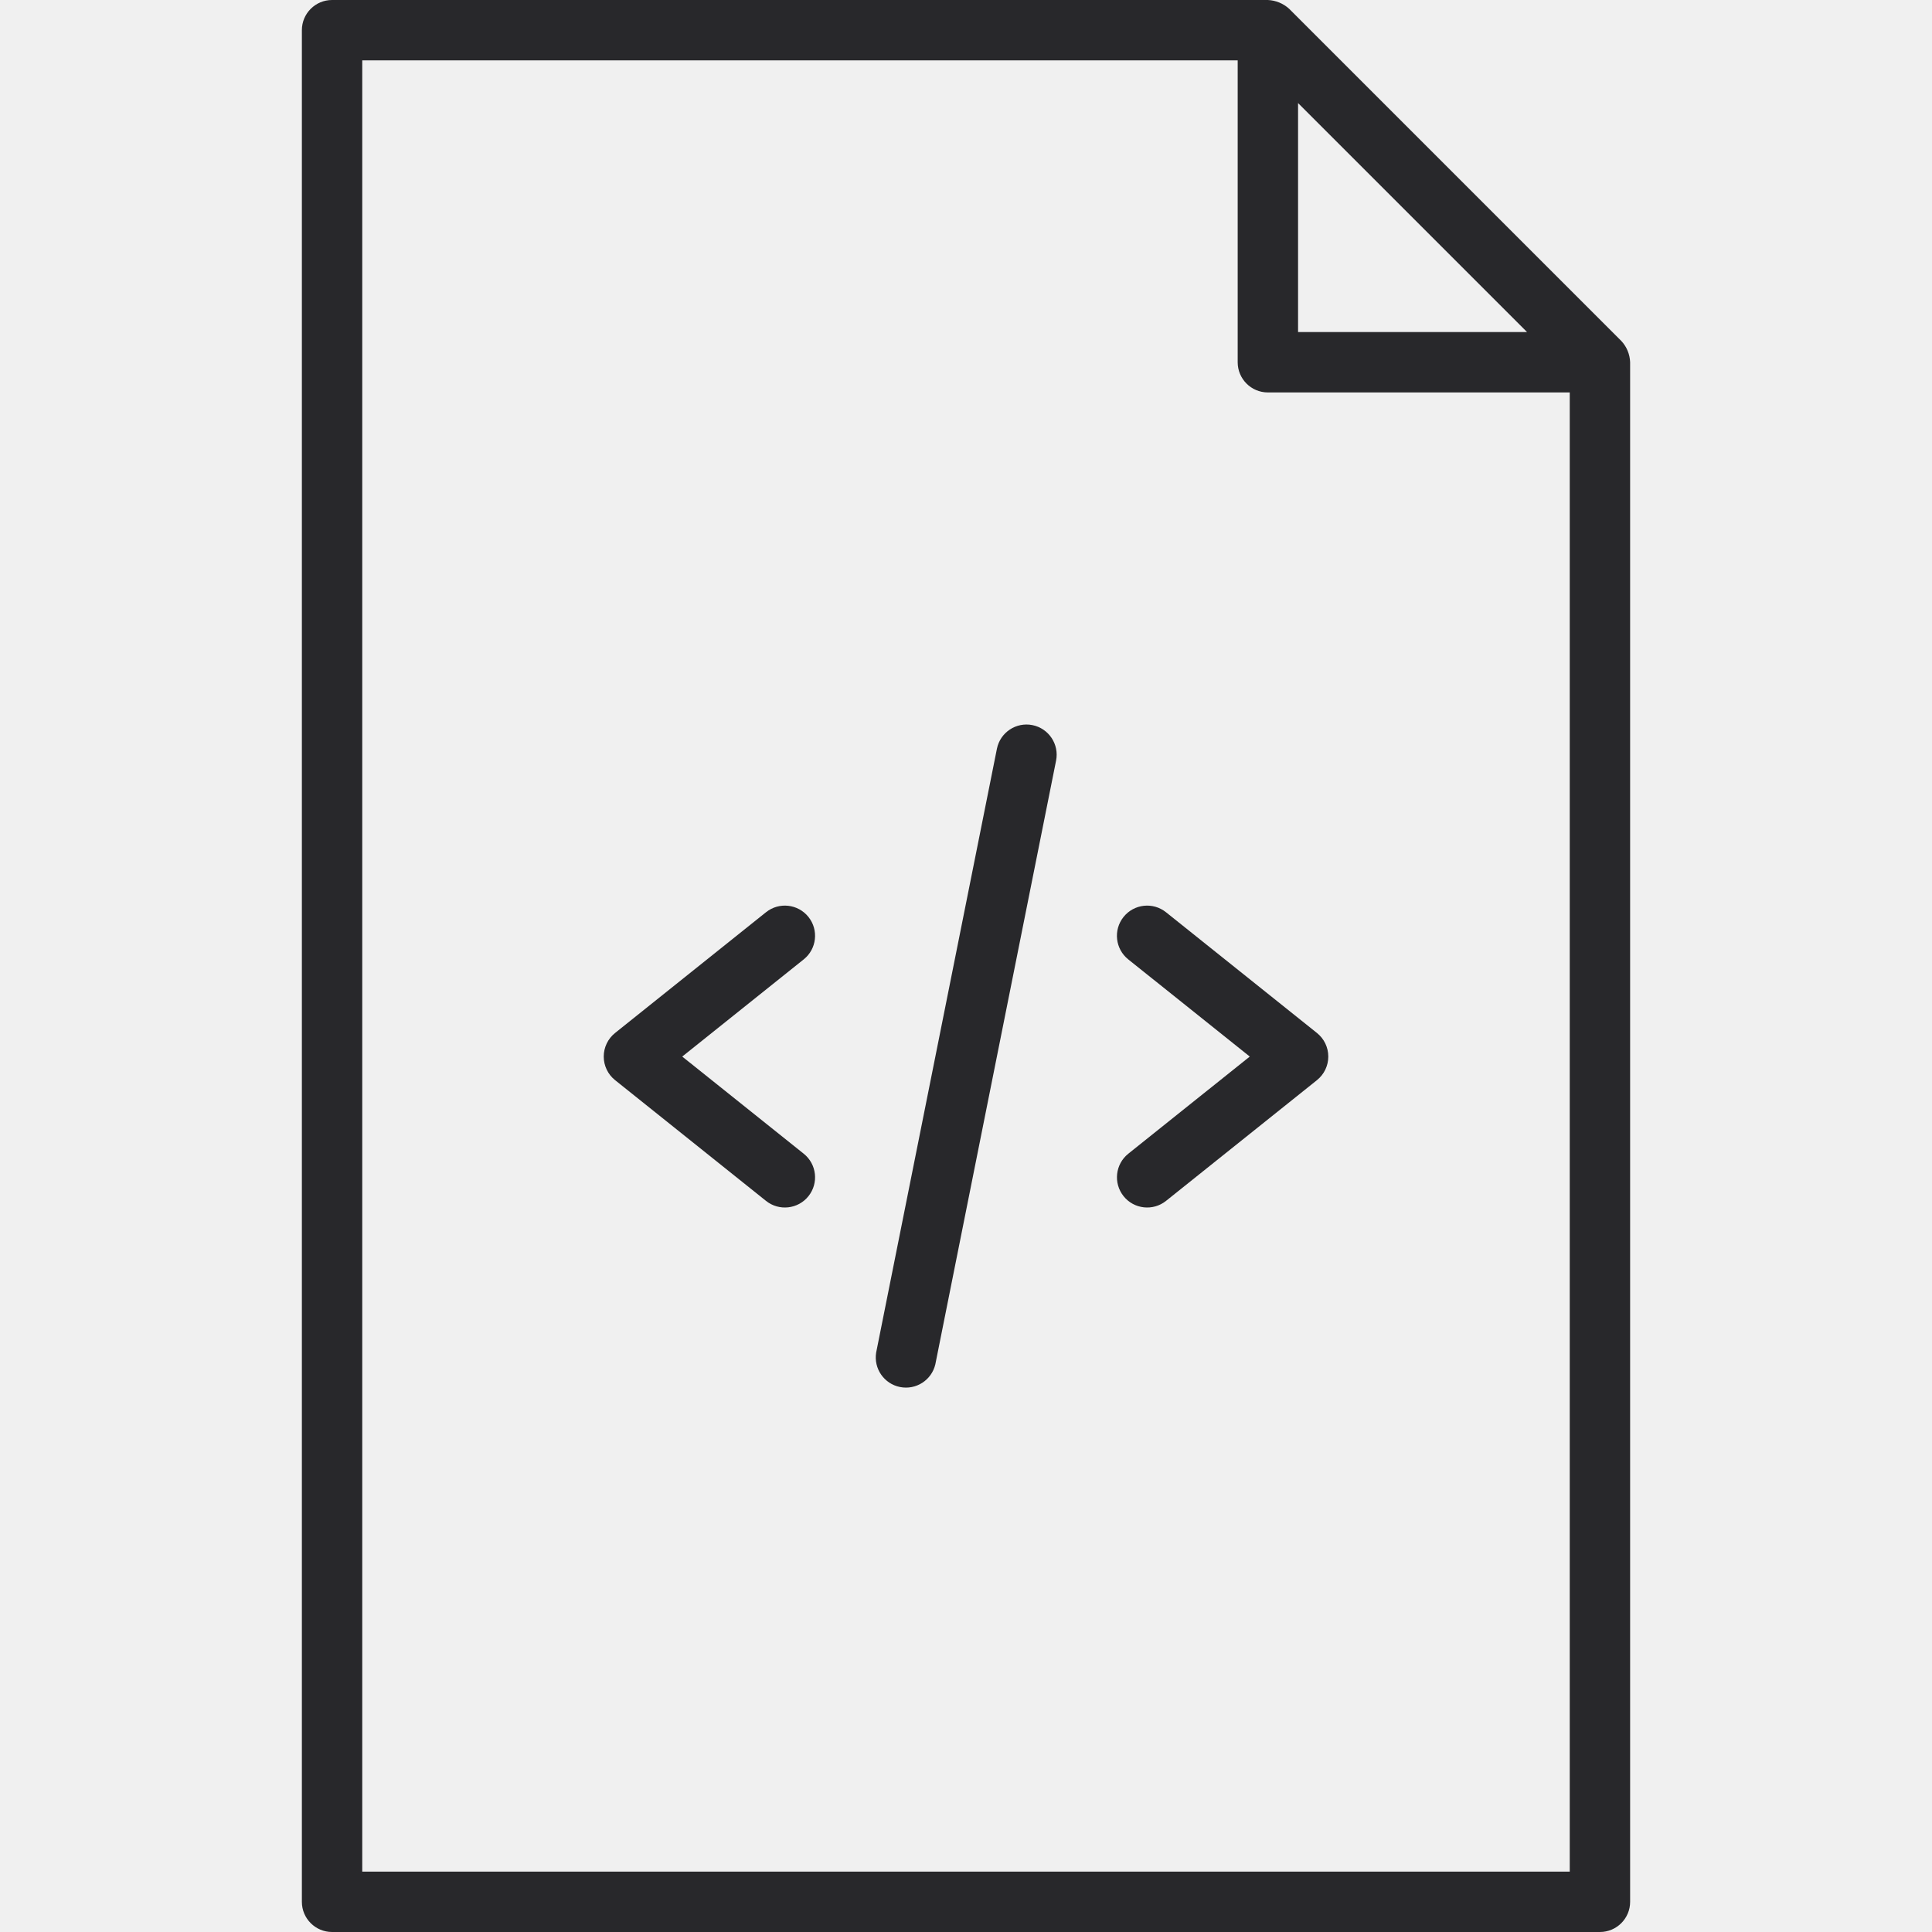
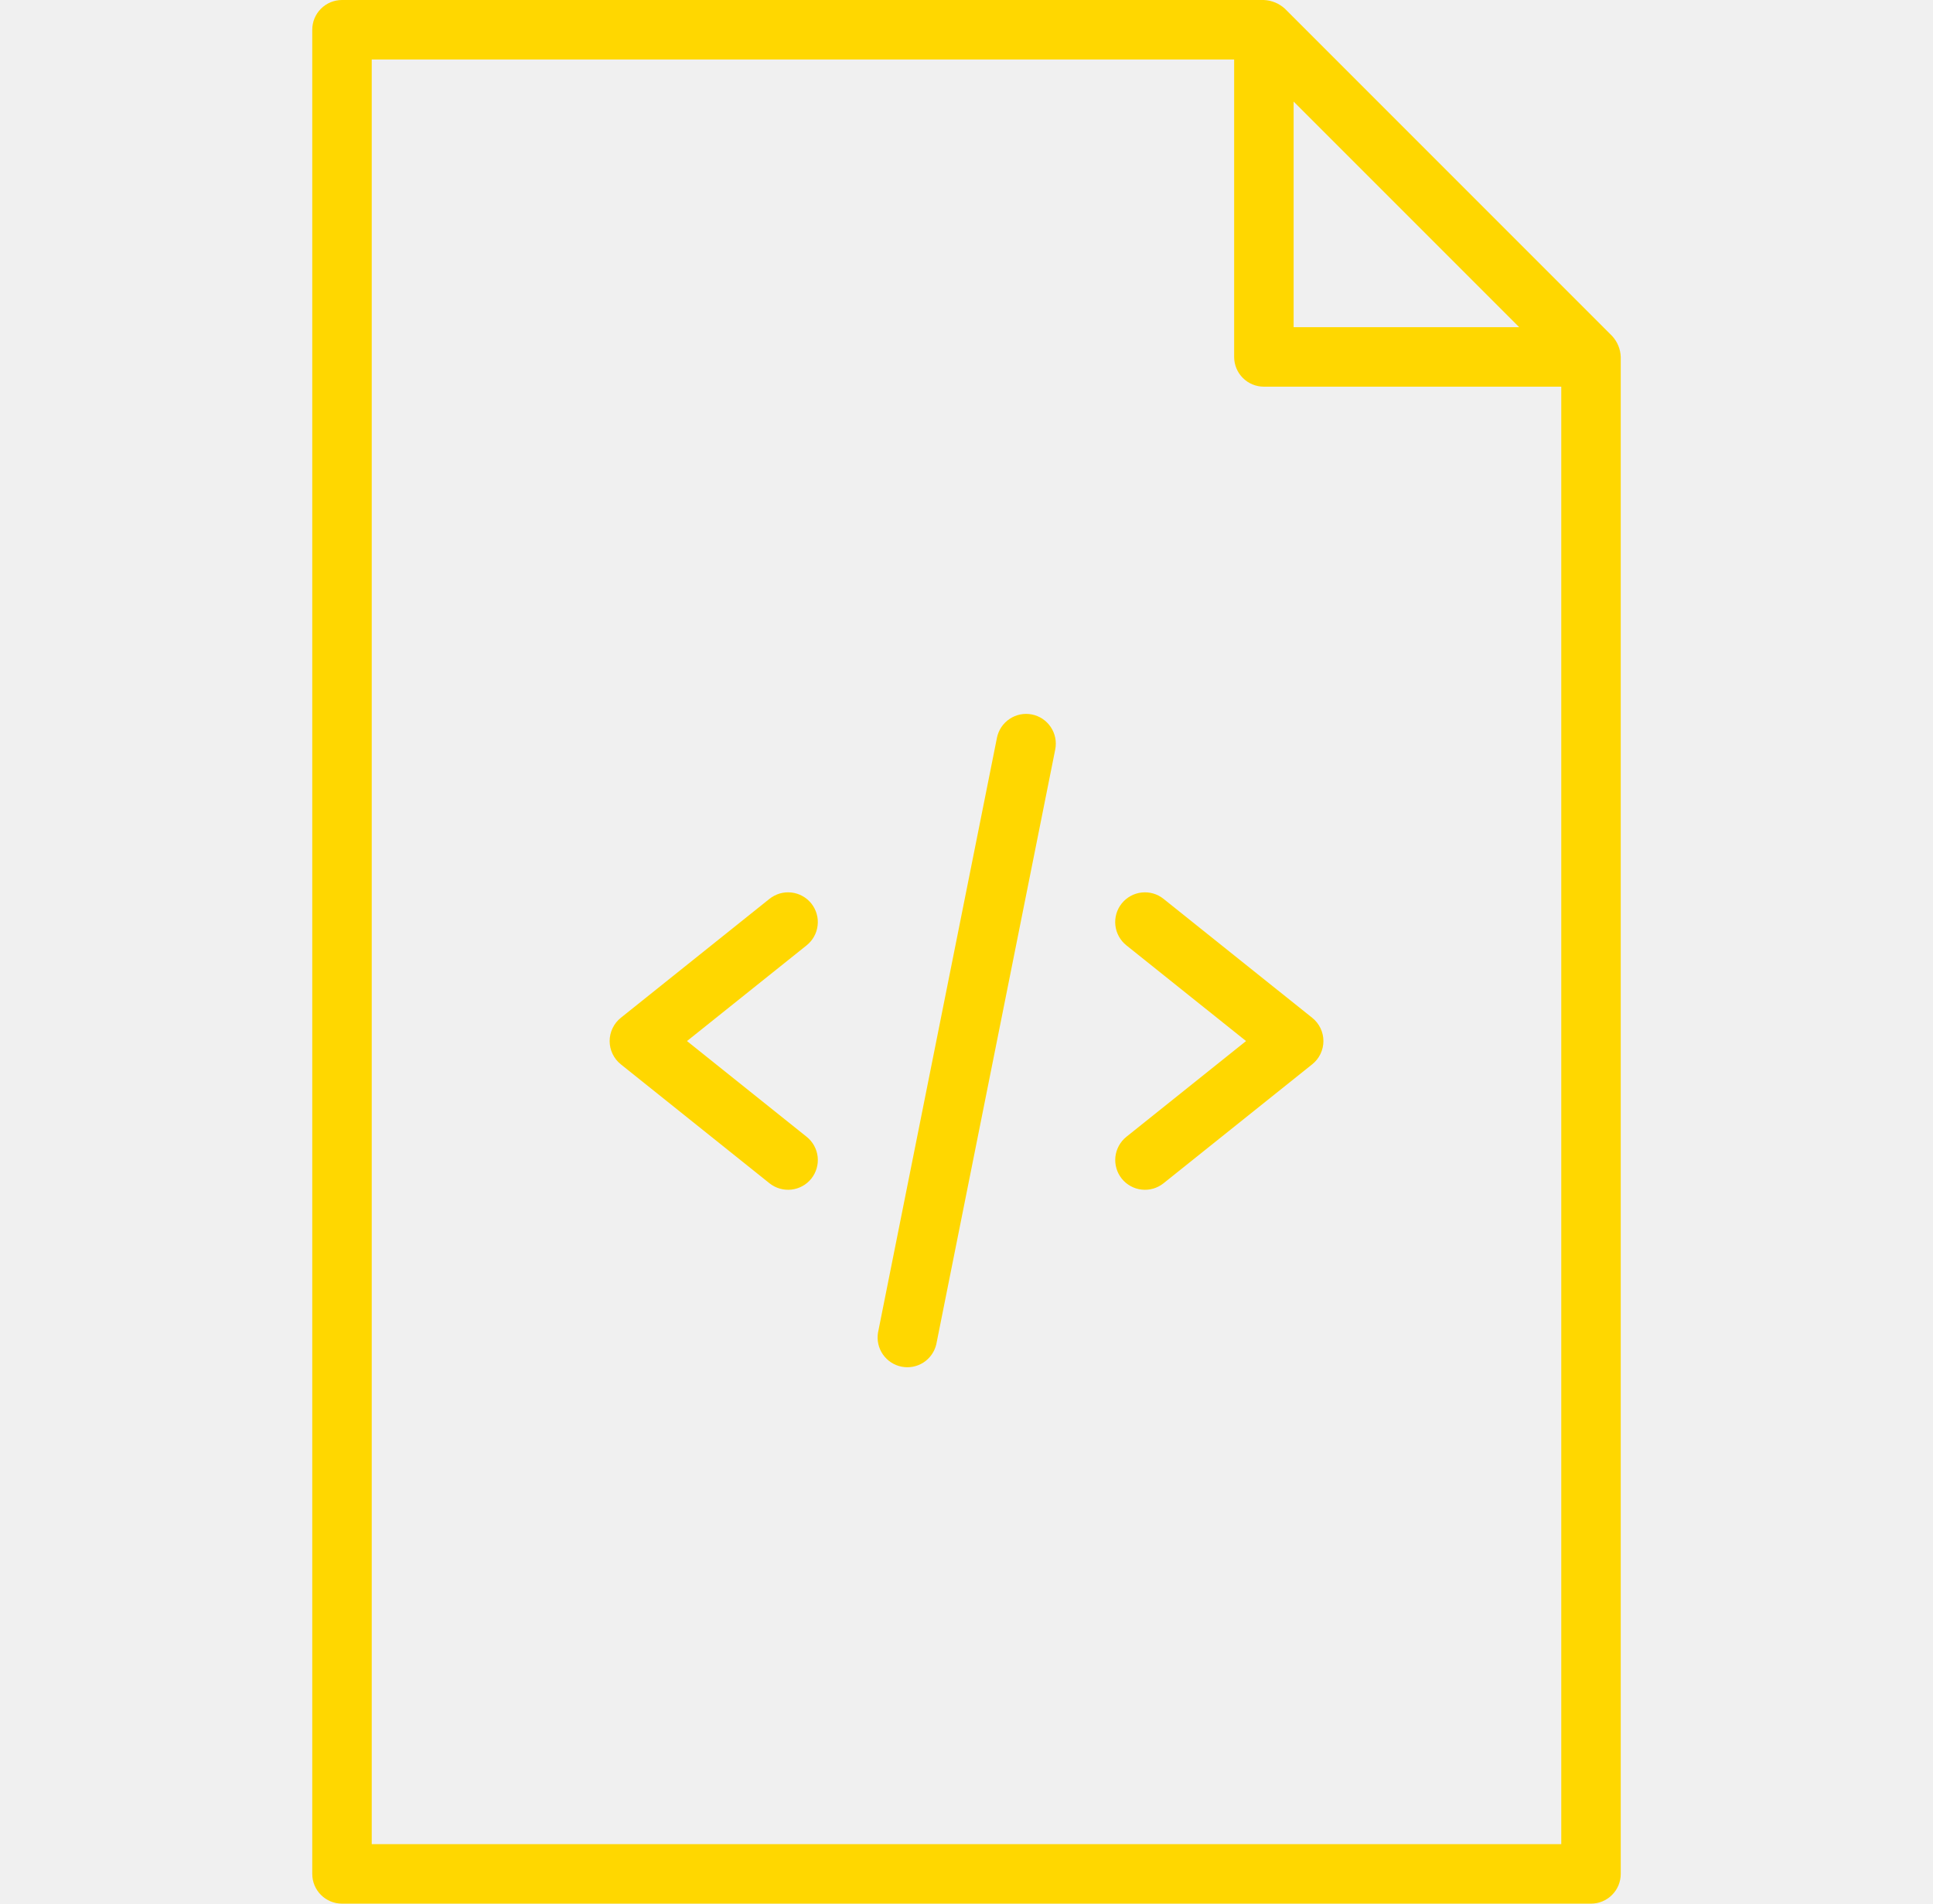
- <svg xmlns="http://www.w3.org/2000/svg" viewBox="0 0 64 64">
-   <g id="File_Coding" data-name="File Coding">
-     <path d="M53.707,11.293l-11-11A1.122,1.122,0,0,0,42,0H11a1,1,0,0,0-1,1V63a1,1,0,0,0,1,1H53a1,1,0,0,0,1-1V12A1.09,1.09,0,0,0,53.707,11.293ZM50.586,11H43V3.414ZM12,62V2H41V12a1,1,0,0,0,1,1H52V62Z" style="fill:#28282b" />
-     <path d="M26.781,30.375a1,1,0,0,0-1.406-.156l-5,4a1,1,0,0,0,0,1.562l5,4a1,1,0,0,0,1.25-1.562L22.6,35l4.024-3.219A1,1,0,0,0,26.781,30.375Z" style="fill:#28282b" />
-     <path d="M38.625,30.219a1,1,0,0,0-1.25,1.562L41.4,35l-4.024,3.219a1,1,0,0,0,1.25,1.562l5-4a1,1,0,0,0,0-1.562Z" style="fill:#28282b" />
-     <path d="M34.2,24.02a1,1,0,0,0-1.176.784l-4,20a1,1,0,0,0,1.96.392l4-20A1,1,0,0,0,34.2,24.02Z" style="fill:#28282b" />
+ <svg xmlns="http://www.w3.org/2000/svg" width="65" height="64" viewBox="0 0 65 64" fill="none">
+   <g clip-path="url(#clip0_164_71)">
+     <path d="M54.207 11.293L43.207 0.293C43.013 0.115 42.763 0.012 42.5 0L11.5 0C11.235 0 10.98 0.105 10.793 0.293C10.605 0.48 10.5 0.735 10.5 1V63C10.5 63.265 10.605 63.52 10.793 63.707C10.98 63.895 11.235 64 11.5 64H53.5C53.765 64 54.02 63.895 54.207 63.707C54.395 63.52 54.5 63.265 54.5 63V12C54.491 11.737 54.387 11.486 54.207 11.293ZM51.086 11H43.5V3.414L51.086 11ZM12.5 62V2H41.5V12C41.5 12.265 41.605 12.52 41.793 12.707C41.98 12.895 42.235 13 42.5 13H52.5V62H12.5Z" fill="#FFD700" />
+     <path d="M27.282 30.375C27.199 30.272 27.098 30.187 26.983 30.124C26.868 30.06 26.741 30.02 26.611 30.006C26.48 29.991 26.348 30.003 26.222 30.039C26.096 30.076 25.978 30.137 25.875 30.219L20.875 34.219C20.758 34.313 20.664 34.431 20.599 34.567C20.534 34.702 20.5 34.85 20.5 35C20.5 35.15 20.534 35.298 20.599 35.433C20.664 35.569 20.758 35.687 20.875 35.781L25.875 39.781C26.083 39.947 26.347 40.023 26.611 39.994C26.875 39.965 27.116 39.832 27.282 39.625C27.447 39.418 27.524 39.153 27.495 38.89C27.465 38.626 27.333 38.385 27.125 38.219L23.101 35L27.125 31.781C27.227 31.699 27.313 31.598 27.376 31.483C27.44 31.367 27.48 31.241 27.494 31.11C27.509 30.98 27.498 30.848 27.461 30.722C27.425 30.595 27.363 30.478 27.282 30.375Z" fill="#FFD700" />
+     <path d="M39.125 30.219C38.918 30.053 38.654 29.977 38.39 30.006C38.126 30.035 37.885 30.168 37.719 30.375C37.553 30.582 37.477 30.847 37.506 31.11C37.535 31.374 37.668 31.615 37.875 31.781L41.9 35L37.876 38.219C37.774 38.301 37.688 38.403 37.625 38.518C37.562 38.633 37.522 38.759 37.507 38.89C37.493 39.02 37.504 39.152 37.541 39.279C37.577 39.405 37.638 39.522 37.72 39.625C37.802 39.728 37.904 39.813 38.019 39.876C38.134 39.94 38.26 39.98 38.391 39.994C38.522 40.009 38.654 39.997 38.78 39.961C38.906 39.924 39.024 39.863 39.126 39.781L44.126 35.781C44.243 35.687 44.338 35.569 44.403 35.433C44.468 35.298 44.502 35.15 44.502 35C44.502 34.85 44.468 34.702 44.403 34.567C44.338 34.431 44.243 34.313 44.126 34.219L39.125 30.219Z" fill="#FFD700" />
+     <path d="M34.7 24.02C34.44 23.968 34.17 24.022 33.95 24.169C33.729 24.316 33.576 24.544 33.524 24.804L29.524 44.804C29.482 45.06 29.541 45.322 29.688 45.535C29.836 45.748 30.06 45.896 30.315 45.947C30.569 45.998 30.833 45.948 31.051 45.808C31.269 45.668 31.424 45.448 31.484 45.196L35.484 25.196C35.536 24.936 35.482 24.666 35.335 24.446C35.188 24.225 34.96 24.072 34.7 24.02Z" fill="#FFD700" />
  </g>
+   <defs>
+     <clipPath id="clip0_164_71">
+       <rect width="64" height="64" fill="white" transform="translate(0.5)" />
+     </clipPath>
+   </defs>
</svg>
